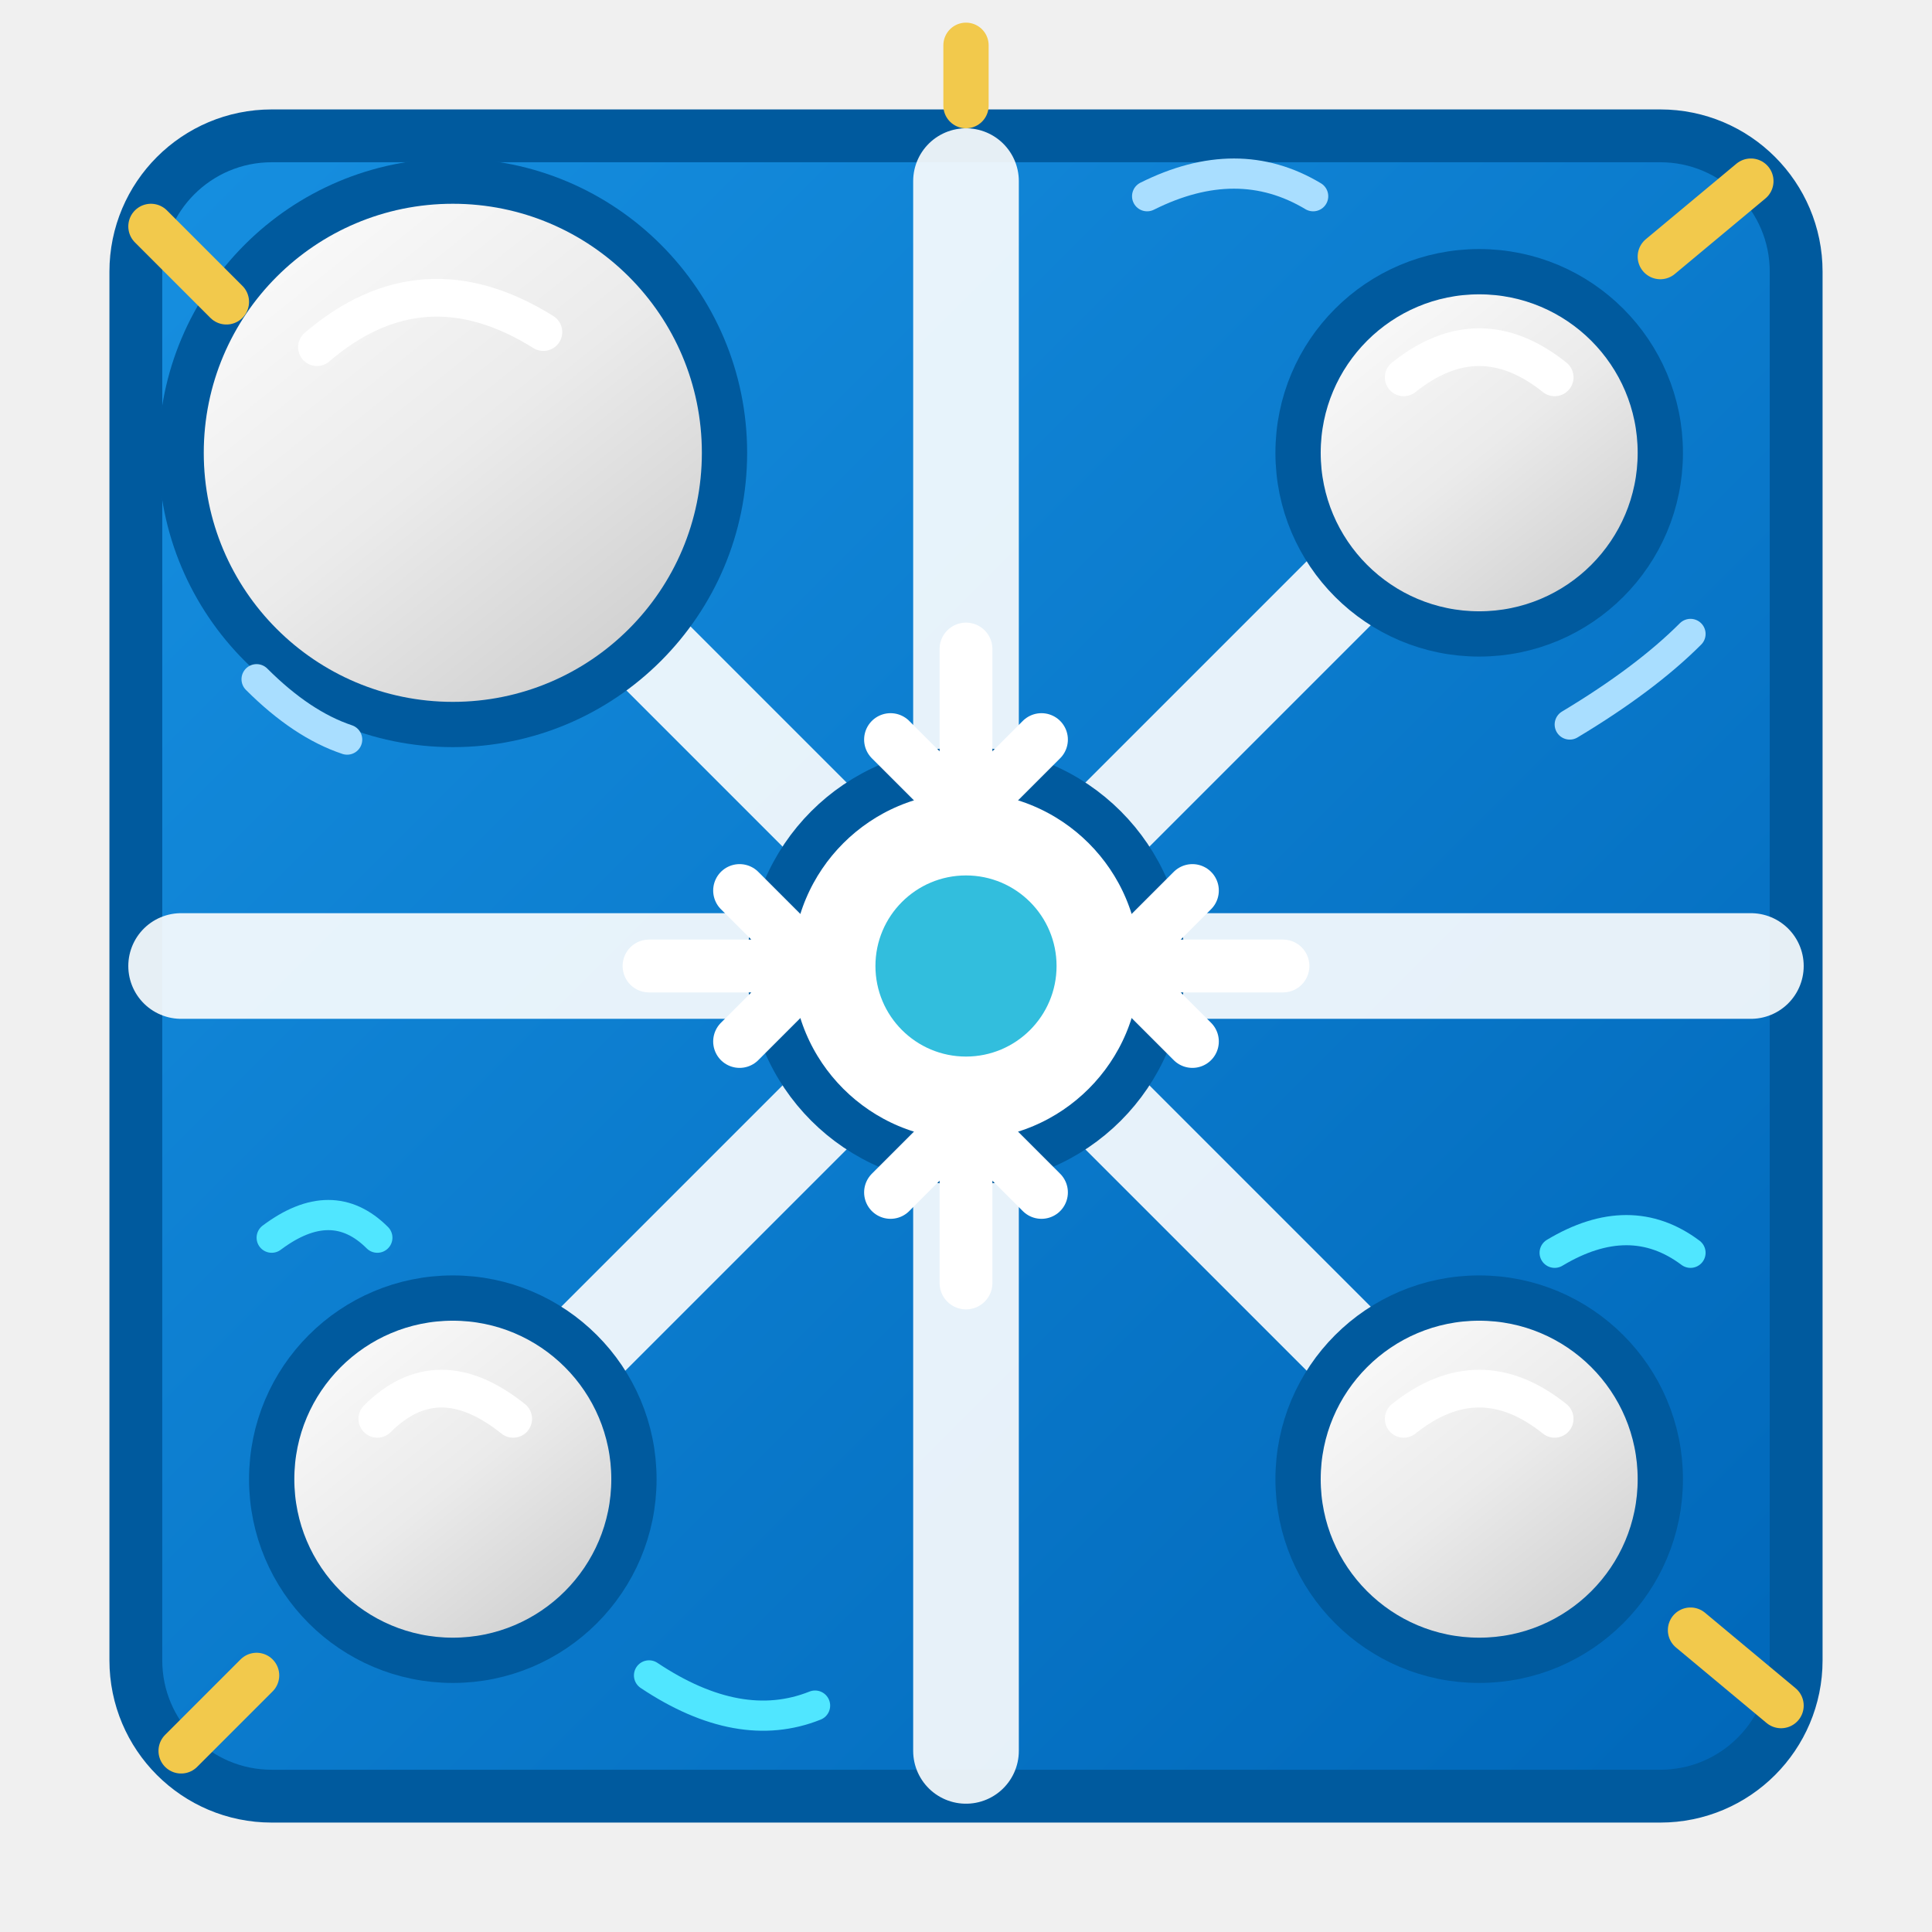
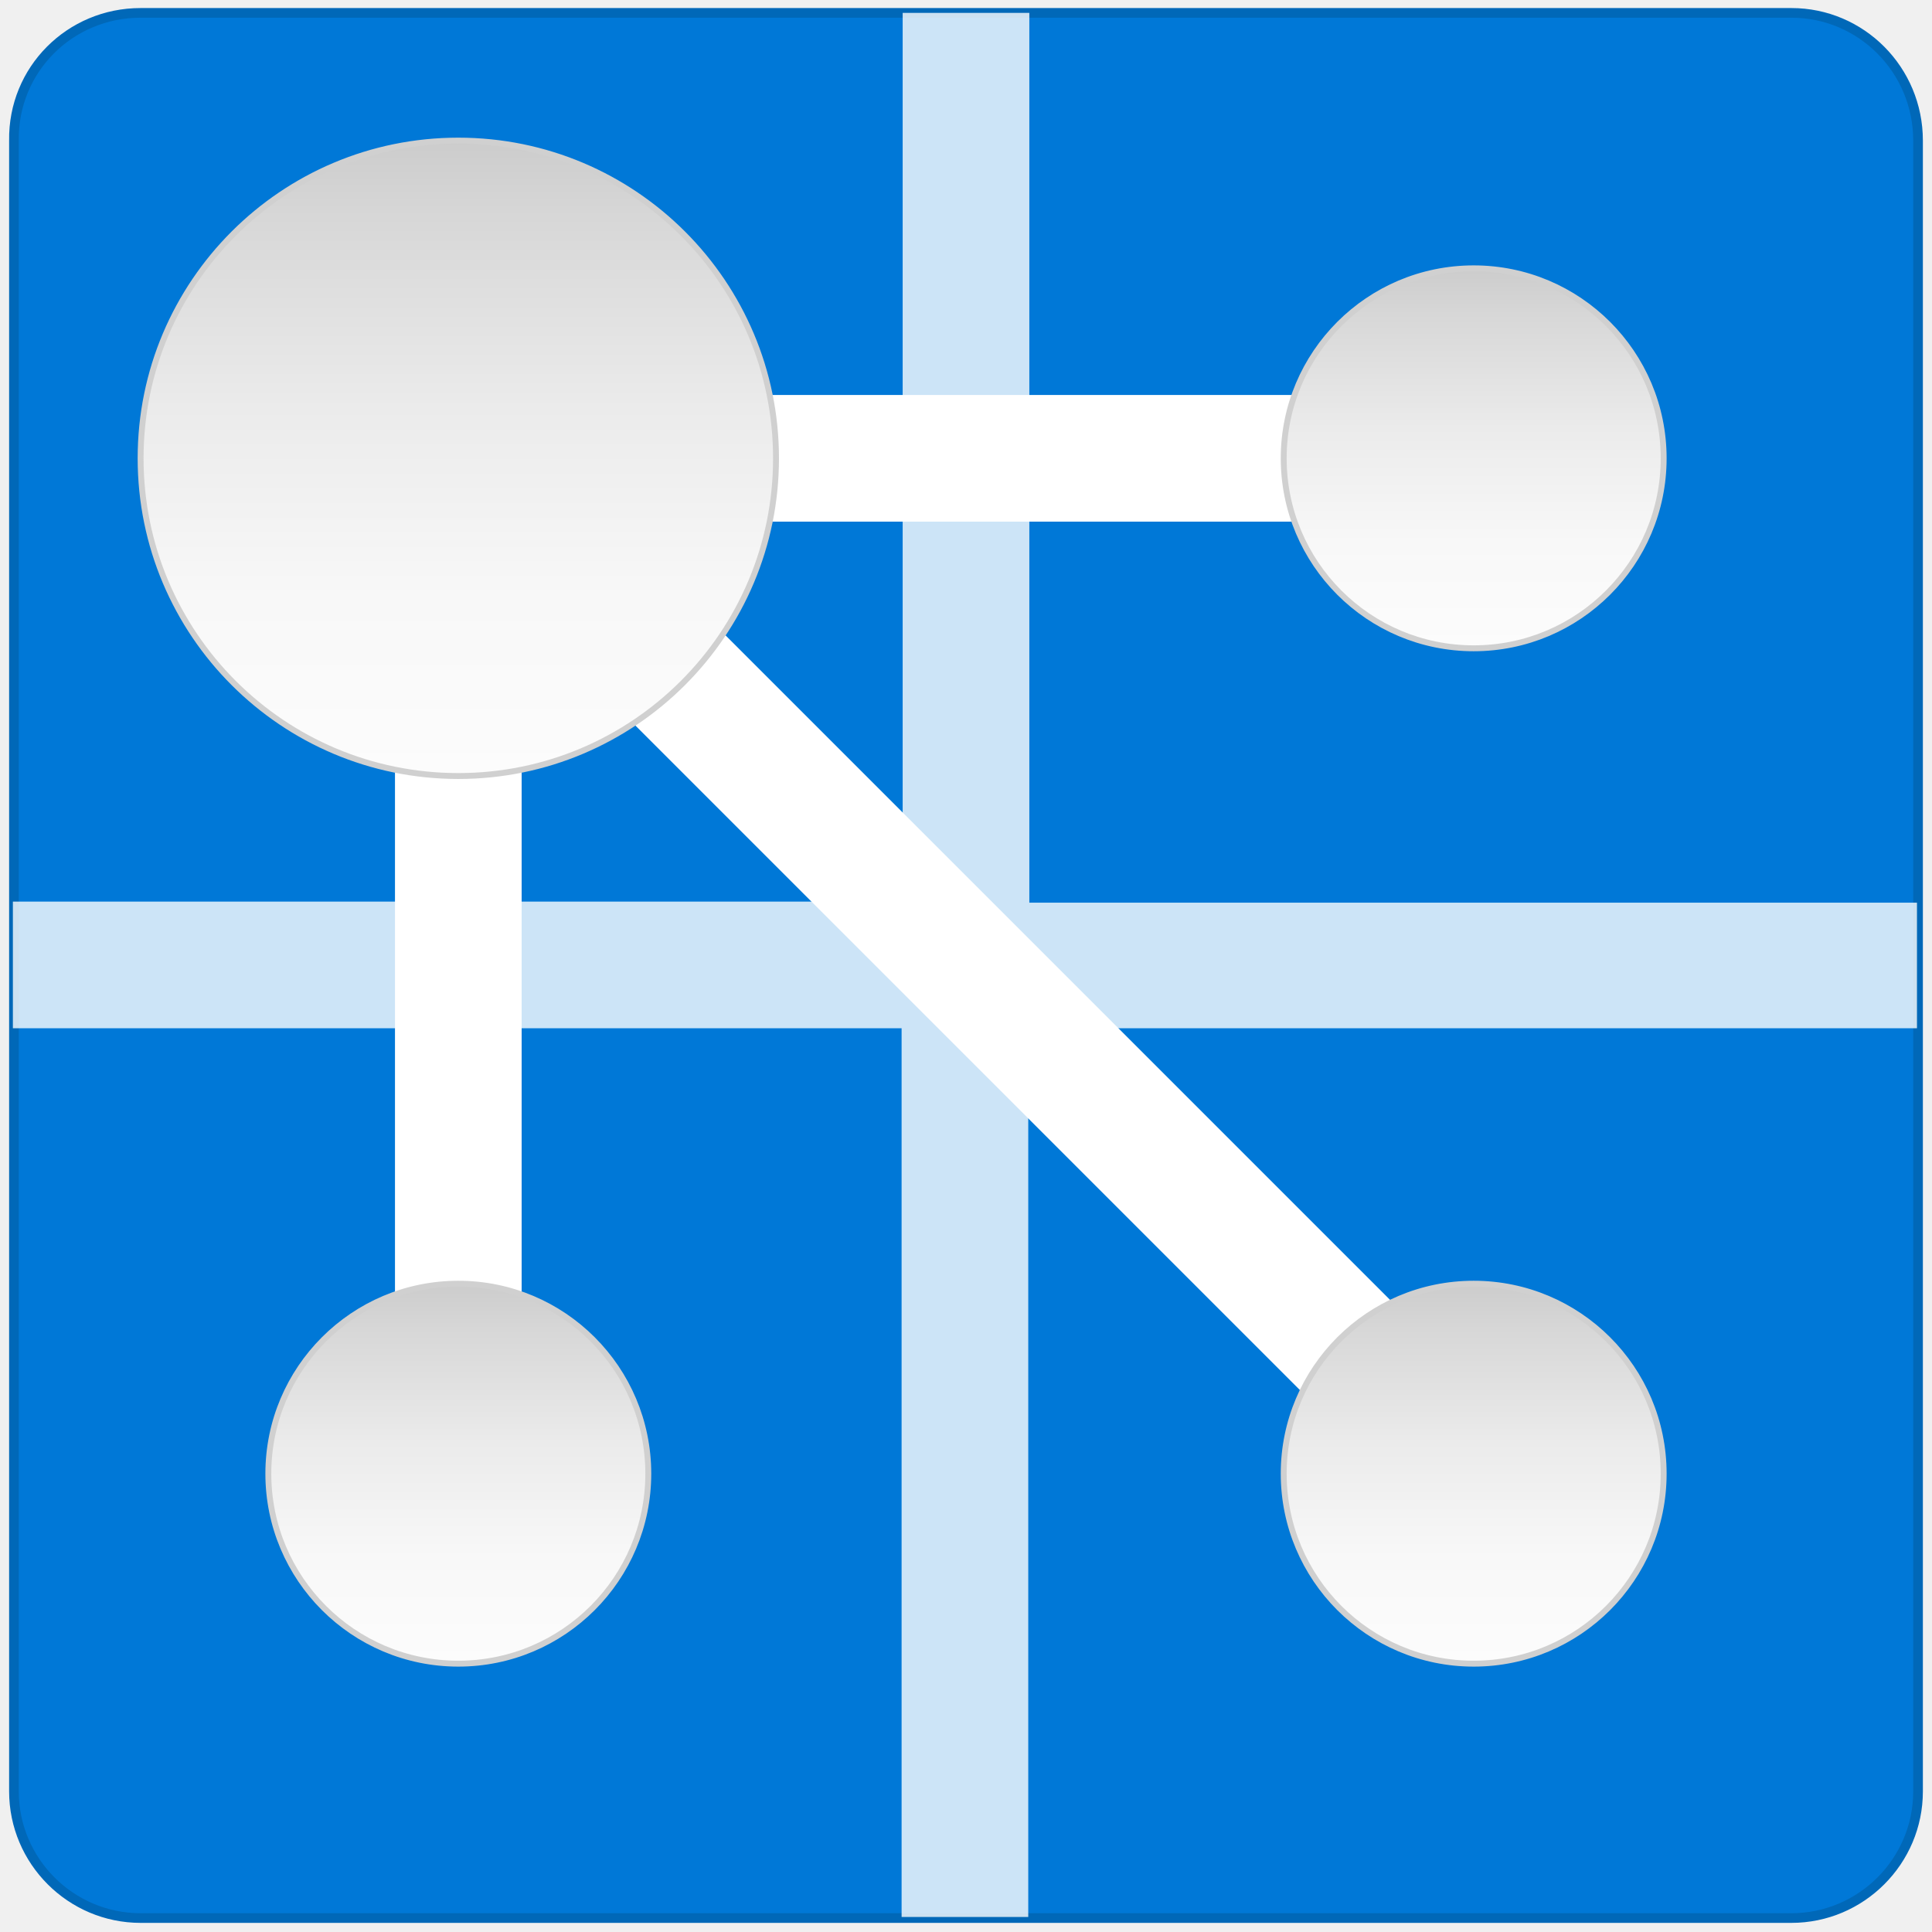
<svg xmlns="http://www.w3.org/2000/svg" width="128" height="128" viewBox="0 0 128 128">
  <defs>
-     <linearGradient id="pubBlue" x1="0" y1="0" x2="1" y2="1">
-       <stop offset="0" stop-color="#168FE0" />
-       <stop offset="1" stop-color="#0067B9" />
+     <linearGradient id="nodeTL" x1="4.27" y1="1.31" x2="4.27" y2="7.23" gradientUnits="userSpaceOnUse">
+       <stop offset="0" stop-color="#ccc" />
+       <stop offset=".12" stop-color="#d7d7d7" />
+       <stop offset=".42" stop-color="#ebebeb" />
+       <stop offset=".72" stop-color="#f8f8f8" />
+       <stop offset="1" stop-color="#fcfcfc" />
    </linearGradient>
-     <linearGradient id="pubNode" x1="0" y1="0" x2=".8" y2="1">
-       <stop offset="0" stop-color="#FFFFFF" />
-       <stop offset=".55" stop-color="#EBEBEB" />
-       <stop offset="1" stop-color="#CCCCCC" />
+     <linearGradient id="nodeTR" x1="13.73" y1="2.5" x2="13.73" y2="6.04" gradientUnits="userSpaceOnUse">
+       <stop offset="0" stop-color="#ccc" />
+       <stop offset=".12" stop-color="#d7d7d7" />
+       <stop offset=".42" stop-color="#ebebeb" />
+       <stop offset=".72" stop-color="#f8f8f8" />
+       <stop offset="1" stop-color="#fcfcfc" />
+     </linearGradient>
+     <linearGradient id="nodeBL" x1="4.27" y1="11.96" x2="4.27" y2="15.5" gradientUnits="userSpaceOnUse">
+       <stop offset="0" stop-color="#ccc" />
+       <stop offset=".12" stop-color="#d7d7d7" />
+       <stop offset=".42" stop-color="#ebebeb" />
+       <stop offset=".72" stop-color="#f8f8f8" />
+       <stop offset="1" stop-color="#fcfcfc" />
+     </linearGradient>
+     <linearGradient id="nodeBR" x1="13.73" y1="11.96" x2="13.73" y2="15.5" gradientUnits="userSpaceOnUse">
+       <stop offset="0" stop-color="#ccc" />
+       <stop offset=".12" stop-color="#d7d7d7" />
+       <stop offset=".42" stop-color="#ebebeb" />
+       <stop offset=".72" stop-color="#f8f8f8" />
+       <stop offset="1" stop-color="#fcfcfc" />
    </linearGradient>
  </defs>
-   <rect x="9" y="9" width="110" height="110" rx="9" fill="url(#pubBlue)" stroke="#005A9E" stroke-width="3.5" />
-   <g fill="none" stroke="#FFFFFF" stroke-linecap="round" stroke-linejoin="round">
-     <path d="M64 12 L64 116" stroke-width="7" opacity=".9" />
-     <path d="M12 64 L116 64" stroke-width="7" opacity=".9" />
-     <path d="M30 30 L98 98" stroke-width="6" opacity=".9" />
-     <path d="M30 98 L98 30" stroke-width="6" opacity=".9" />
-   </g>
-   <circle cx="64" cy="64" r="13" fill="#FFFFFF" stroke="#005A9E" stroke-width="3" />
-   <circle cx="64" cy="64" r="6" fill="#32BEDD" />
-   <g stroke="#005A9E" stroke-width="3">
-     <circle cx="30" cy="30" r="18" fill="url(#pubNode)" />
-     <circle cx="98" cy="30" r="12" fill="url(#pubNode)" />
-     <circle cx="30" cy="98" r="12" fill="url(#pubNode)" />
-     <circle cx="98" cy="98" r="12" fill="url(#pubNode)" />
-   </g>
-   <g fill="none" stroke="#FFFFFF" stroke-width="2.5" stroke-linecap="round">
-     <path d="M21 23 Q28 17 36 22" />
-     <path d="M93 25 Q98 21 103 25" />
-     <path d="M25 94 Q29 90 34 94" />
-     <path d="M93 94 Q98 90 103 94" />
-   </g>
-   <g fill="none" stroke="#FFFFFF" stroke-width="3.5" stroke-linecap="round" stroke-linejoin="round">
-     <path d="M43 64 L54 64 M49 59 L54 64 L49 69" />
-     <path d="M85 64 L74 64 M79 59 L74 64 L79 69" />
-     <path d="M64 43 L64 54 M59 49 L64 54 L69 49" />
-     <path d="M64 85 L64 74 M59 79 L64 74 L69 79" />
-   </g>
-   <g fill="none" stroke="#F2C94C" stroke-width="3" stroke-linecap="round">
-     <path d="M15 20 L10 15" />
-     <path d="M110 17 L116 12" />
-     <path d="M112 108 L118 113" />
-     <path d="M17 111 L12 116" />
-     <path d="M64 3 L64 7" />
-   </g>
-   <g fill="none" stroke-linecap="round">
-     <path d="M17 45 Q20 48 23 49" stroke="#A9DEFF" stroke-width="2" />
-     <path d="M104 48 Q109 45 112 42" stroke="#A9DEFF" stroke-width="2" />
-     <path d="M18 82 Q22 79 25 82" stroke="#50E6FF" stroke-width="2" />
-     <path d="M103 83 Q108 80 112 83" stroke="#50E6FF" stroke-width="2" />
-     <path d="M43 111 Q49 115 54 113" stroke="#50E6FF" stroke-width="2" />
-     <path d="M76 13 Q82 10 87 13" stroke="#A9DEFF" stroke-width="2" />
+   <g transform="scale(7.111111)">
+     <path d="M1.31 .12h15.38c.65 0 1.18.53 1.18 1.19v15.38c0 .65-.53 1.18-1.18 1.18H1.31c-.65 0-1.18-.53-1.18-1.18V1.31C.12.65.65.12 1.31.12Z" fill="#0078d7" stroke="#0068b8" stroke-width=".09" stroke-linejoin="round" />
+     <path d="M9.59 8.41V.12H8.41v8.28H.12v1.18h8.28v8.28h1.18v-8.28h8.28V8.41Z" fill="#fff" opacity=".8" />
+     <path d="M3.68 14.33V3.68h1.18v10.65Z" fill="#fff" />
+     <path d="M4.14 4.98l.84-.84 8.88 8.88-.84.84Z" fill="#fff" />
+     <path d="M14.33 4.86H4.86V3.68h9.47Z" fill="#fff" />
+     <circle cx="4.27" cy="4.27" r="2.96" fill="url(#nodeTL)" stroke="#d0d0d0" stroke-width=".055" />
+     <circle cx="13.73" cy="4.27" r="1.77" fill="url(#nodeTR)" stroke="#d0d0d0" stroke-width=".055" />
+     <circle cx="4.27" cy="13.73" r="1.77" fill="url(#nodeBL)" stroke="#d0d0d0" stroke-width=".055" />
+     <circle cx="13.73" cy="13.73" r="1.77" fill="url(#nodeBR)" stroke="#d0d0d0" stroke-width=".055" />
  </g>
</svg>
